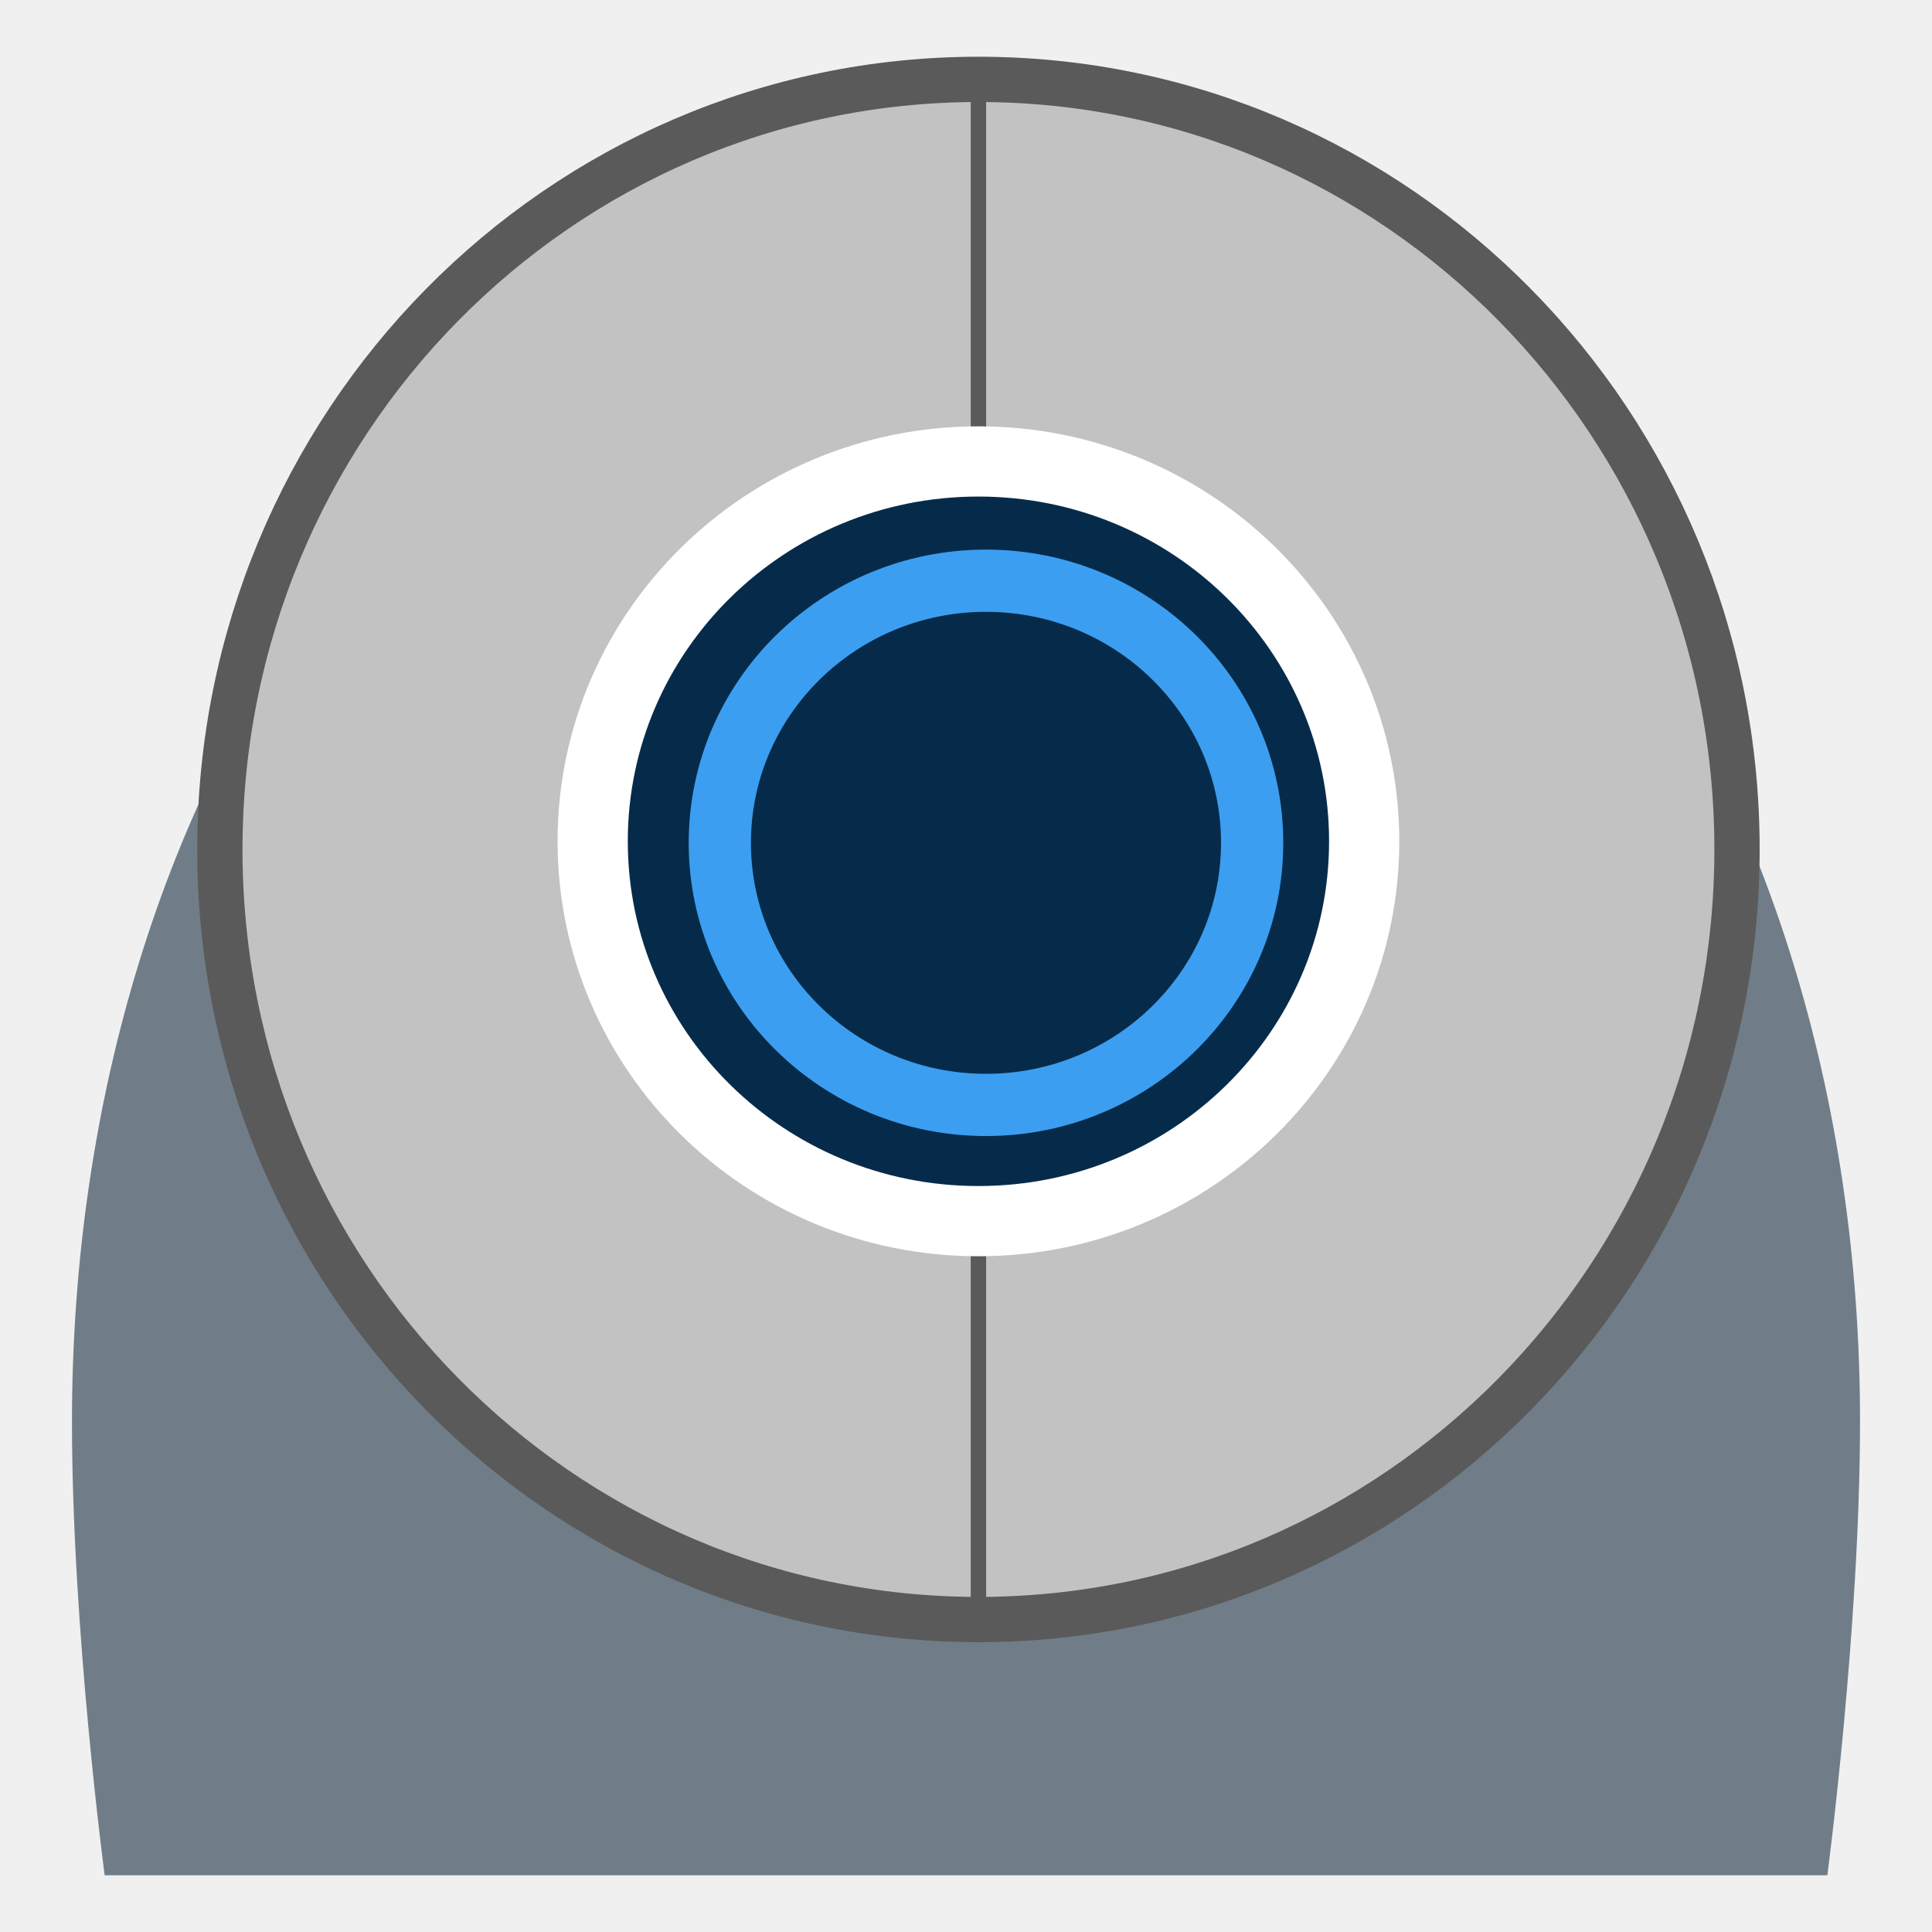
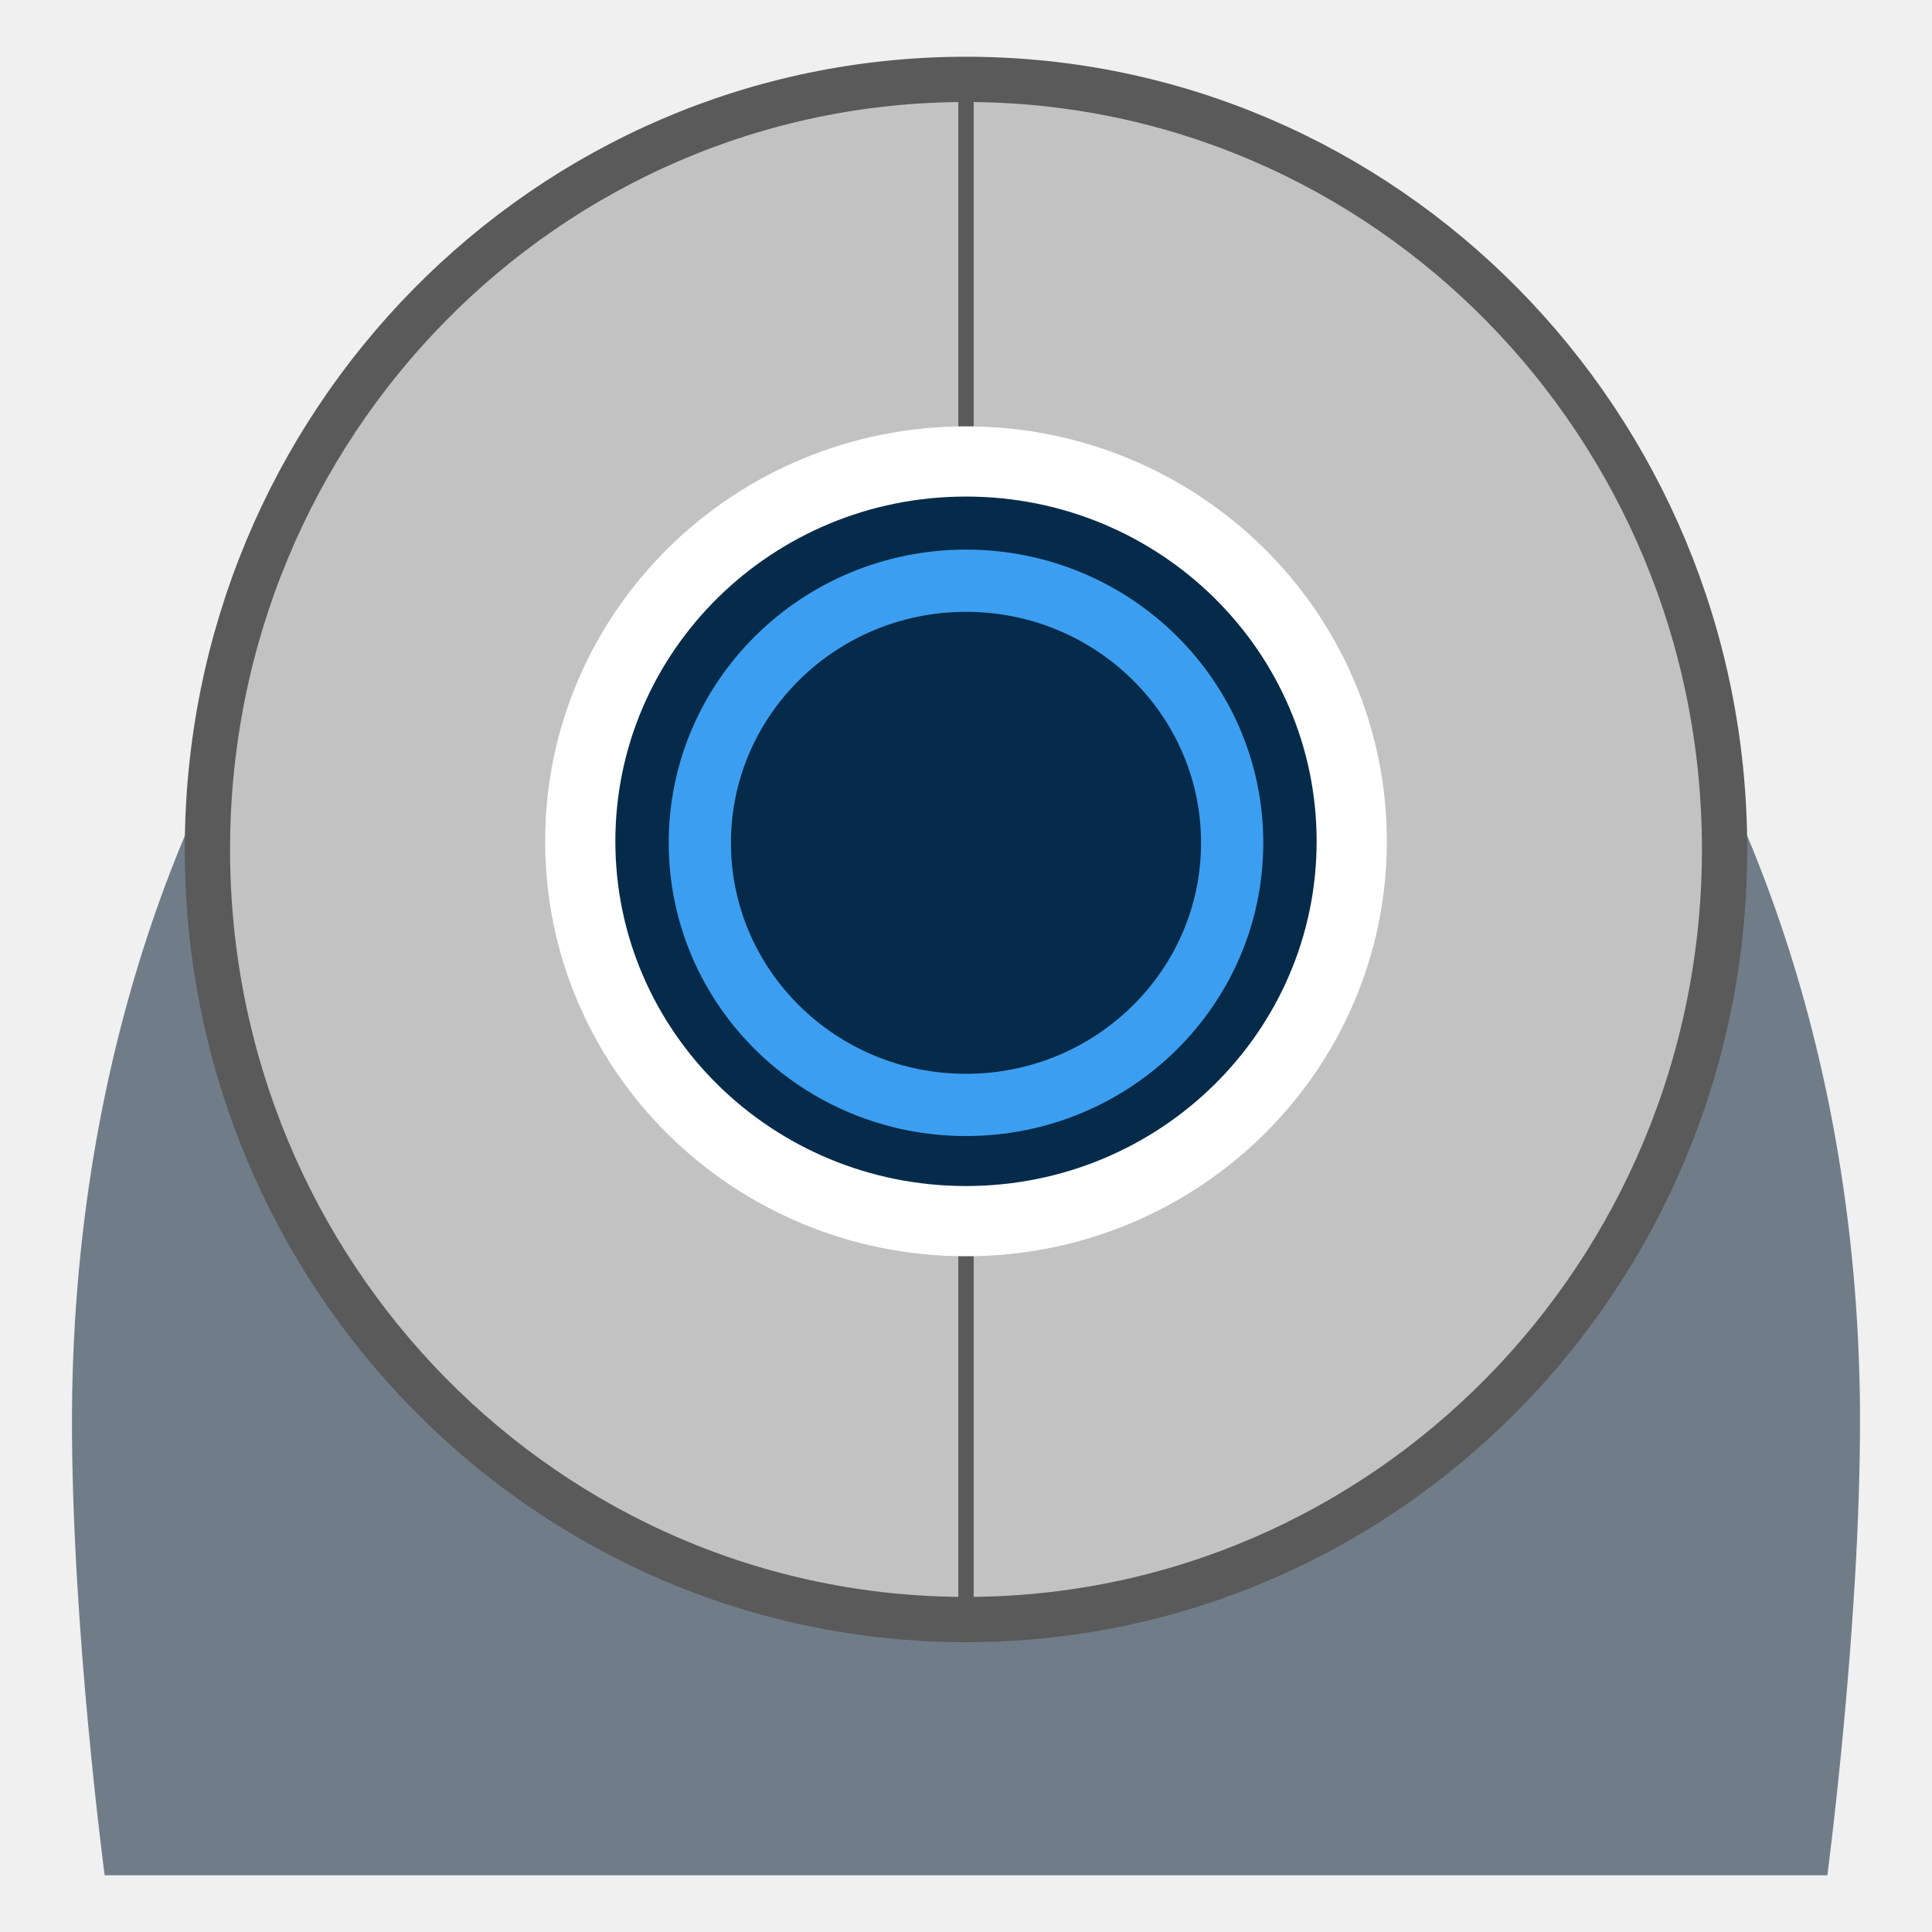
<svg xmlns="http://www.w3.org/2000/svg" width="128" version="1.0" height="128">
  <g style="stroke-dashoffset:4">
    <path style="fill:#707d88" d="m 63.983,15.835 c -34.091,0 -59.228,35.129 -59.215,78.406 0.004,13.759 2.166,30 2.166,30 h 114.132 c 0,0 2.154,-16.241 2.166,-30 0.036,-43.277 -25.159,-78.406 -59.249,-78.406 z " />
-     <path style="fill:#c2c2c2;stroke:#5a5a5a;stroke-linecap:square;stroke-width:3" d="m 115.082,56.279 c 0,28.178 -22.501,51.02 -50.258,51.02 -27.757,0 -50.258,-22.843 -50.258,-51.02 0,-28.178 22.501,-51.02 50.258,-51.02 27.757,0 50.258,22.843 50.258,51.02 z " />
+     <path style="fill:#c2c2c2;stroke:#5a5a5a;stroke-linecap:square;stroke-width:3" d="m 114.258,56.279 c 0,28.178 -22.501,51.02 -50.258,51.02 -27.757,0 -50.258,-22.843 -50.258,-51.02 C 13.742,28.101 36.243,5.259 64,5.259 c 27.757,0 50.258,22.843 50.258,51.02 z" />
  </g>
-   <path style="fill:none;fill-rule:evenodd;stroke:#5a5a5a;fill-opacity:.75;stroke-width:1.019" d="m 64.824,5.323 v 101.565" />
+   <path style="fill:none;fill-rule:evenodd;stroke:#5a5a5a;fill-opacity:.75;stroke-width:1.019" d="m 64,5.323 v 101.565" />
  <g style="stroke-dashoffset:4;stroke-linejoin:round;stroke-linecap:round">
-     <path style="fill:#062b4a;stroke:#fff;stroke-width:4.652" d="m 90.381,55.738 c 0,13.899 -11.442,25.166 -25.557,25.166 -14.114,0 -25.557,-11.267 -25.557,-25.166 0,-13.899 11.442,-25.166 25.557,-25.166 14.114,0 25.557,11.267 25.557,25.166 z " />
-     <path style="fill:none;stroke:#3c9ef0;stroke-width:4.123" d="m 82.958,55.839 c 0,9.59 -7.895,17.365 -17.634,17.365 -9.739,0 -17.634,-7.774 -17.634,-17.365 0,-9.59 7.895,-17.365 17.634,-17.365 9.739,0 17.634,7.774 17.634,17.365 z " />
+     <path style="fill:#062b4a;stroke:#fff;stroke-width:4.652" d="m 89.557,55.738 c 0,13.899 -11.442,25.166 -25.557,25.166 -14.114,0 -25.557,-11.267 -25.557,-25.166 0,-13.899 11.442,-25.166 25.557,-25.166 14.114,0 25.557,11.267 25.557,25.166 z" />
+     <path style="fill:none;stroke:#3c9ef0;stroke-width:4.123" d="m 81.634,55.839 c 0,9.59 -7.895,17.365 -17.634,17.365 -9.739,0 -17.634,-7.774 -17.634,-17.365 0,-9.59 7.895,-17.365 17.634,-17.365 9.739,0 17.634,7.774 17.634,17.365 z" />
  </g>
</svg>
